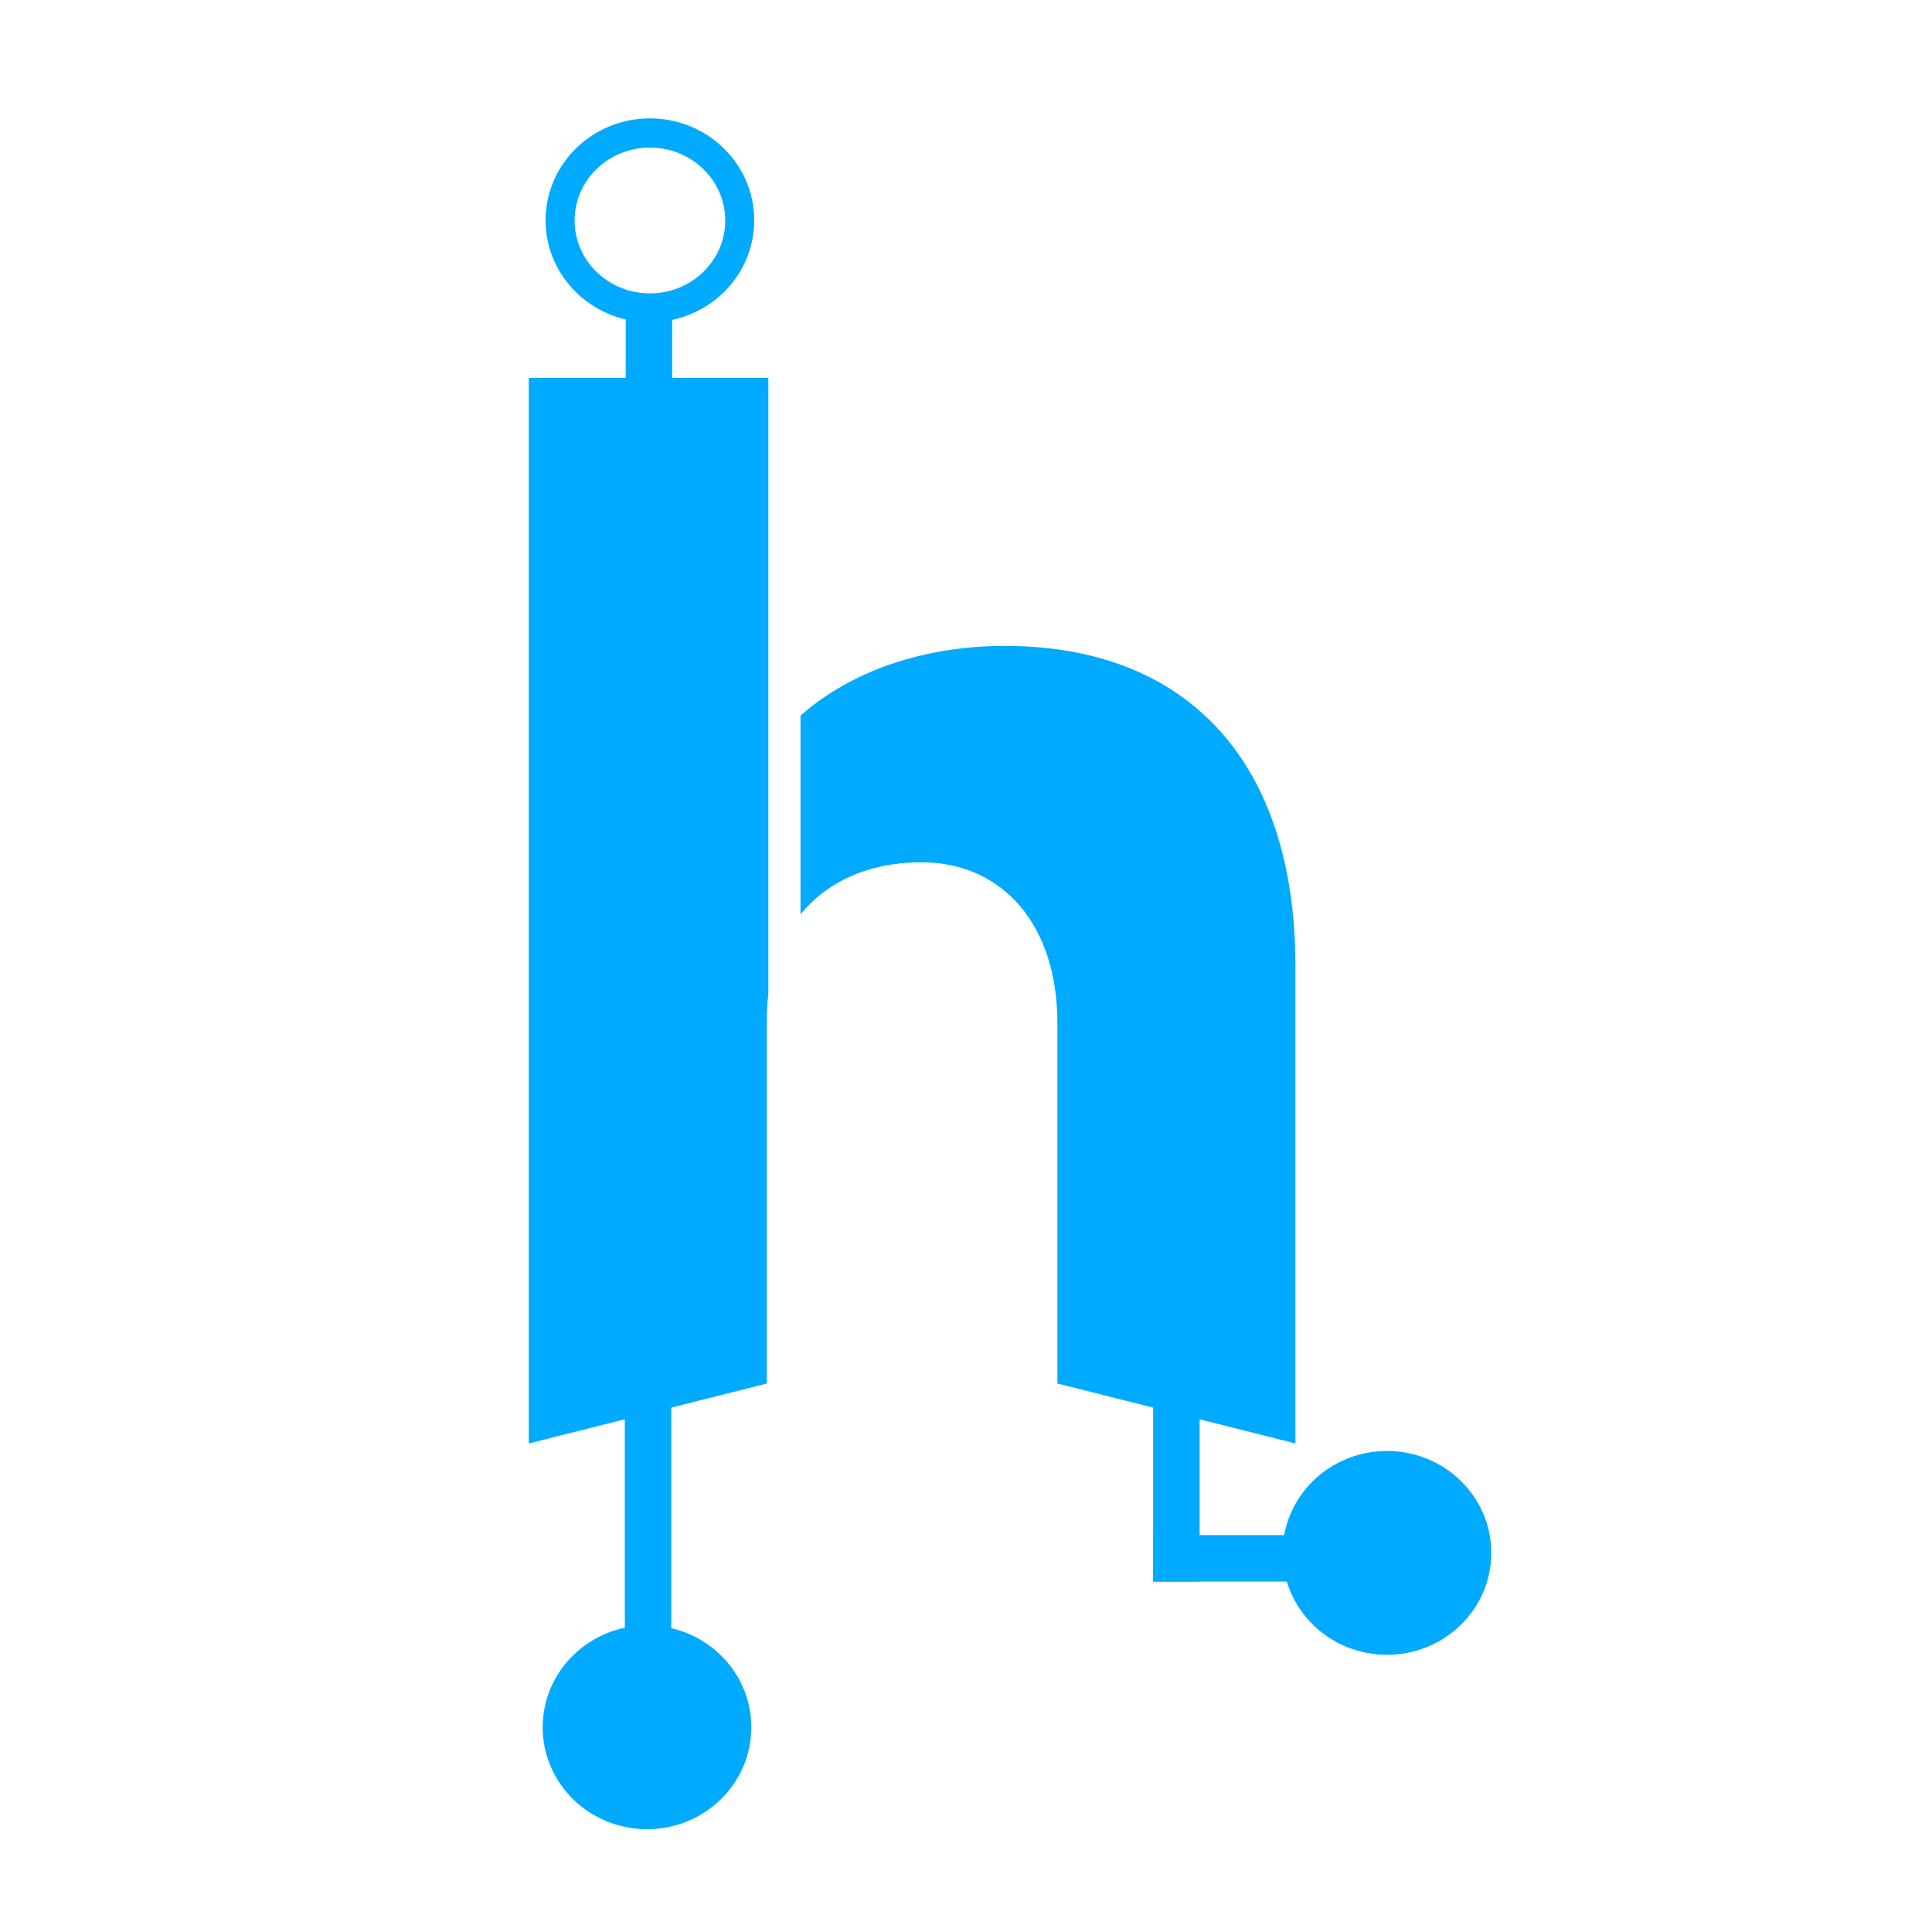
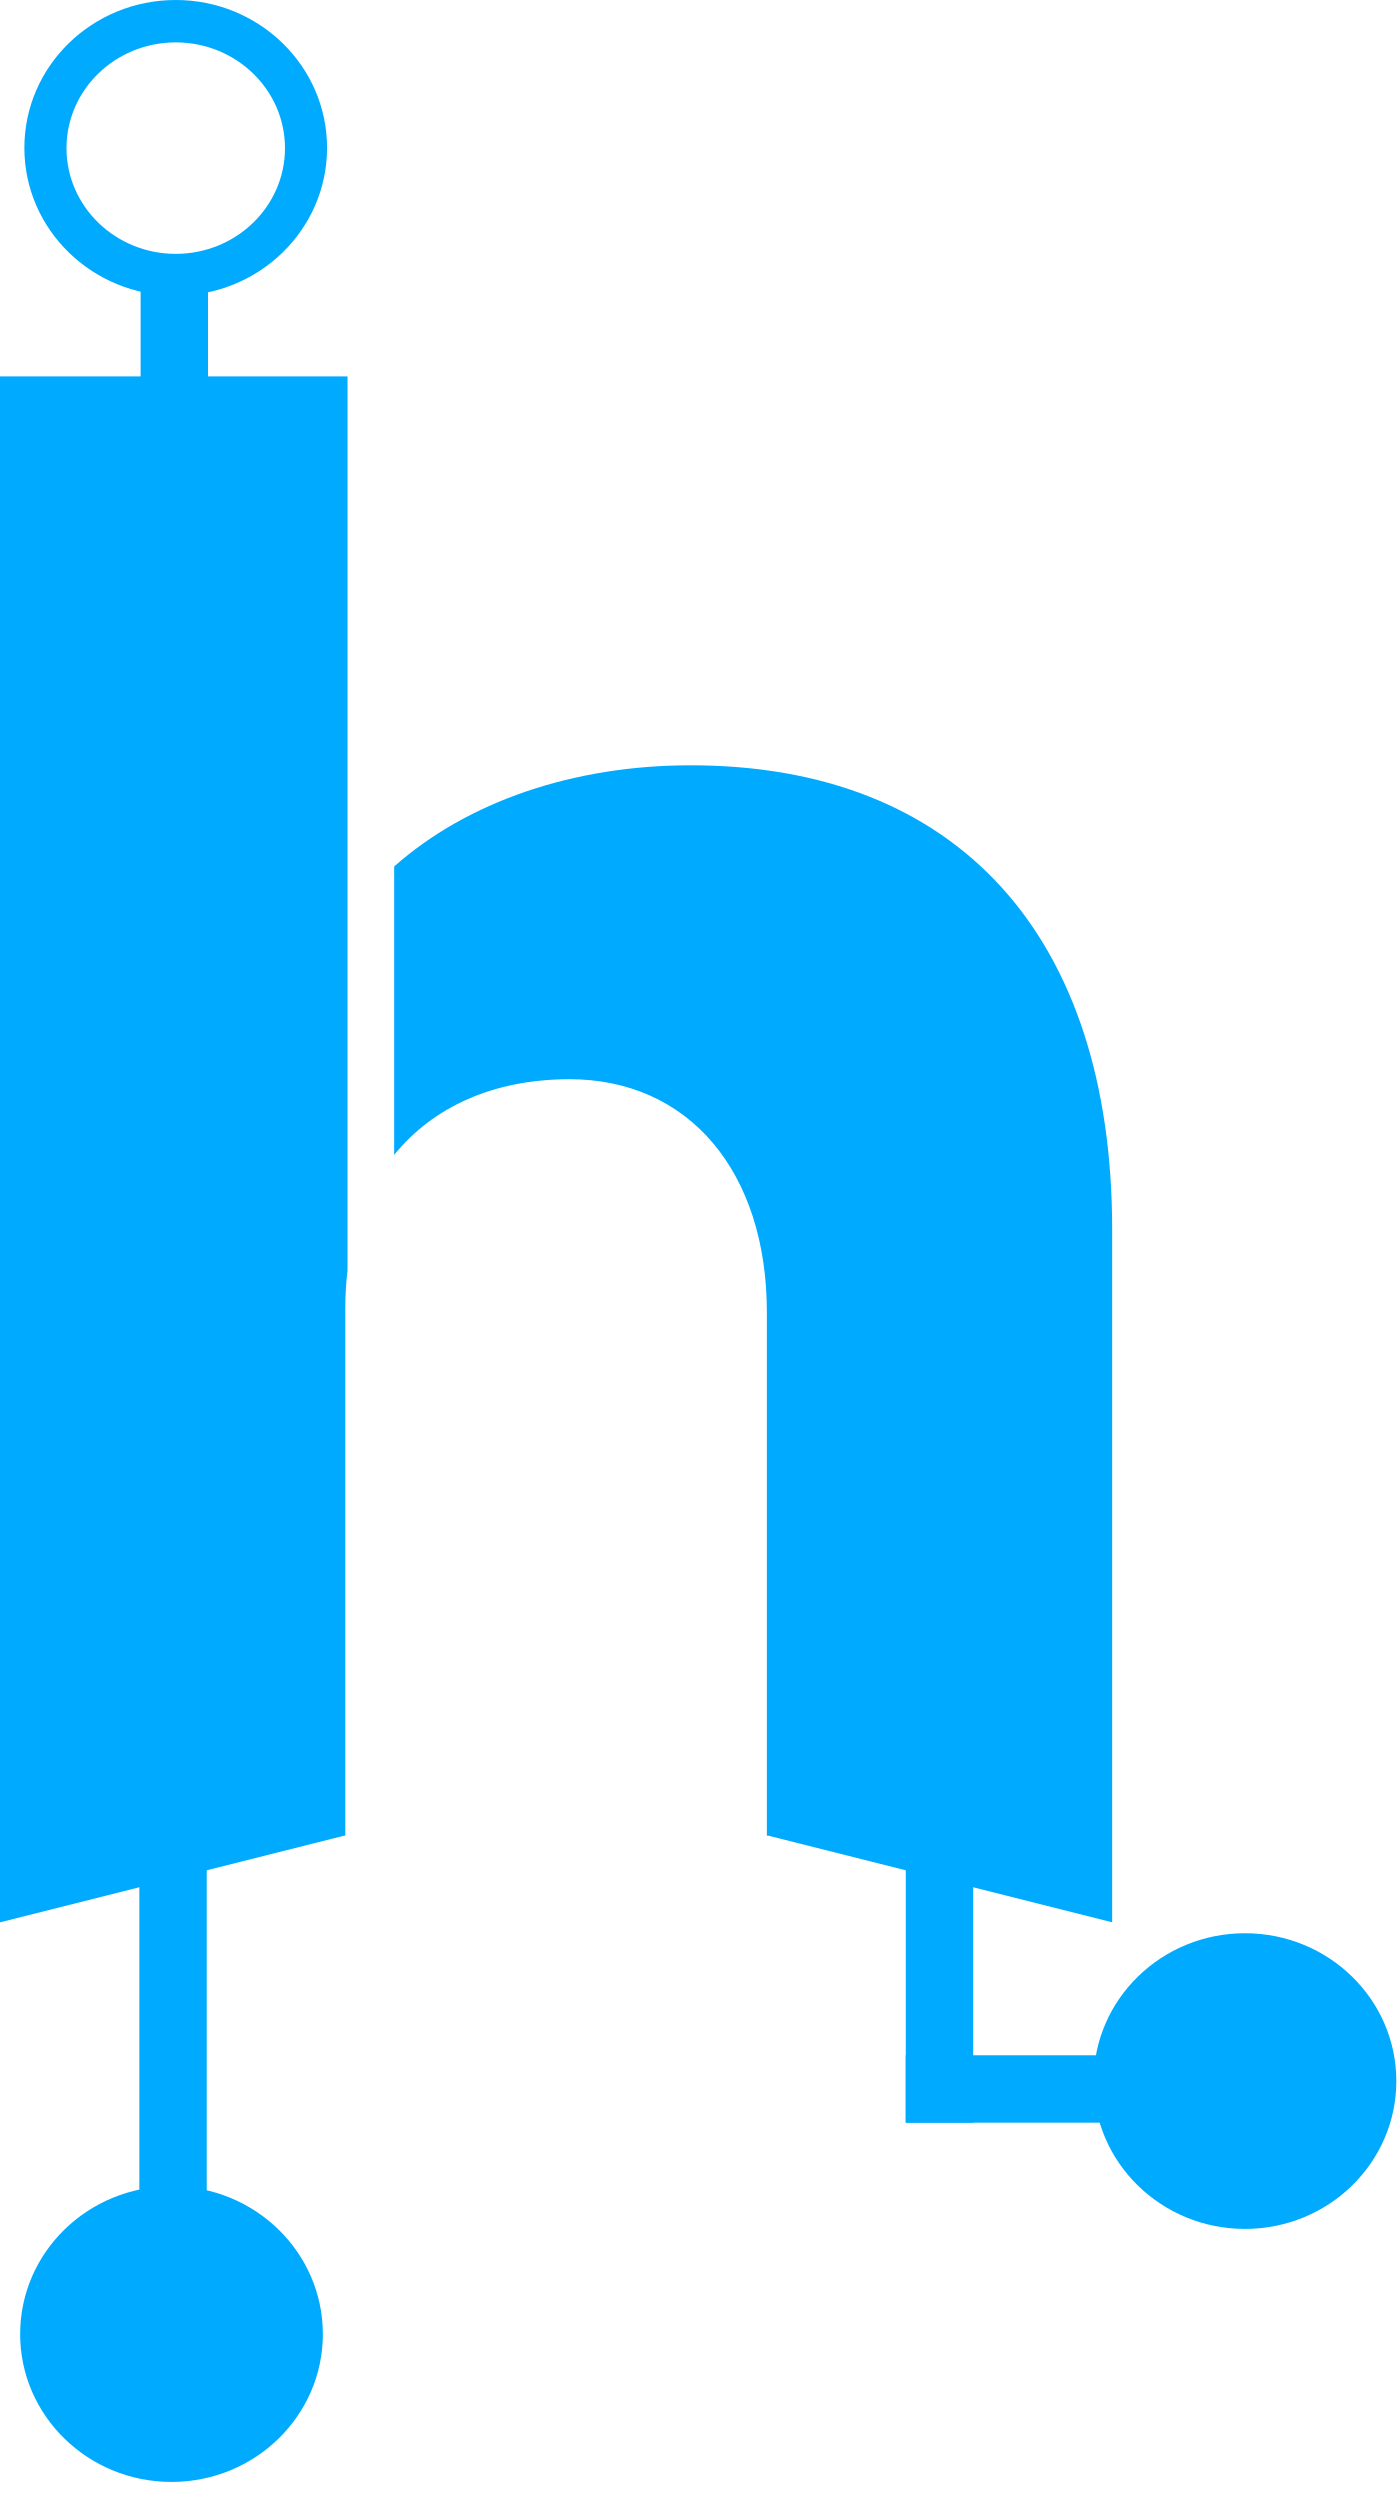
- <svg xmlns="http://www.w3.org/2000/svg" width="500" height="500" viewBox="0 0 132.292 132.292" version="1.1" id="svg1613">
+ <svg xmlns="http://www.w3.org/2000/svg" width="249.449" height="445.984" viewBox="0 0 66 118" version="1.1" id="svg1613">
  <defs id="defs1610" />
  <g id="layer1">
-     <path id="text121" style="font-style:normal;font-variant:normal;font-weight:normal;font-stretch:normal;font-size:105.833px;font-family:Satoshi;-inkscape-font-specification:Satoshi;white-space:pre;inline-size:71.355;fill:#00aaff;stroke-width:0.265;fill-opacity:1" d="m 36.208,25.873 v 72.966 h 0.004 l 16.251,-4.092 0.043,0.011 V 69.84 c 0,-0.609 0.036,-1.197 0.105,-1.764 V 43.536 h 5.16e-4 V 25.873 Z m 32.597,18.355 c -5.548,0 -10.545,1.722 -13.992,4.775 v 13.614 c 1.841,-2.273 4.702,-3.572 8.277,-3.572 5.609,0 9.314,4.34 9.314,11.007 v 24.705 l 0.049,-0.012 16.249,4.093 V 66.136 c 0,-13.864 -7.302,-21.908 -19.896,-21.908 z" />
-     <rect style="fill:#00aaff;stroke-width:0.277;fill-opacity:1" id="rect753" width="3.181" height="32.736" x="42.785" y="88.307" />
-     <rect style="fill:#00aaff;stroke-width:0.152;fill-opacity:1" id="rect753-8" width="3.181" height="9.815" x="42.845" y="20.76" />
-     <rect style="fill:#00aaff;stroke-width:0.218;fill-opacity:1" id="rect753-2" width="3.181" height="20.289" x="78.961" y="88.007" />
-     <rect style="fill:#00aaff;stroke-width:0.166;fill-opacity:1" id="rect753-2-6" width="3.181" height="11.8" x="105.118" y="-90.753" transform="rotate(89.99787)" />
-     <path id="path821" style="fill:#00aaff;stroke-width:0.265;fill-opacity:1" d="M 44.502 8.106 A 7.144 6.978 0 0 0 37.358 15.084 A 7.144 6.978 0 0 0 44.502 22.063 A 7.144 6.978 0 0 0 51.645 15.084 A 7.144 6.978 0 0 0 44.502 8.106 z M 44.503 10.107 A 5.156 4.991 0 0 1 49.659 15.098 A 5.156 4.991 0 0 1 44.503 20.089 A 5.156 4.991 0 0 1 39.347 15.098 A 5.156 4.991 0 0 1 44.503 10.107 z " />
-     <ellipse style="fill:#00aaff;stroke-width:0.265;fill-opacity:1" id="path821-4" cx="44.303" cy="118.275" rx="7.144" ry="6.978" />
-     <ellipse style="fill:#00aaff;stroke-width:0.265;fill-opacity:1" id="path821-4-9" cx="94.971" cy="106.332" rx="7.144" ry="6.978" />
+     <path id="text121" style="font-style:normal;font-variant:normal;font-weight:normal;font-stretch:normal;font-size:105.833px;font-family:Satoshi;-inkscape-font-specification:Satoshi;white-space:pre;inline-size:71.355;fill:#00aaff;fill-opacity:1;stroke-width:0.265" d="m 0,17.767 v 72.966 h 0.004 l 16.251,-4.092 0.043,0.011 V 61.734 c 0,-0.609 0.036,-1.197 0.105,-1.764 V 35.43 h 5.16e-4 V 17.767 Z m 32.597,18.355 c -5.548,0 -10.545,1.722 -13.992,4.775 v 13.614 c 1.841,-2.273 4.702,-3.572 8.277,-3.572 5.609,0 9.314,4.34 9.314,11.007 v 24.705 l 0.049,-0.012 16.249,4.093 V 58.03 c 0,-13.864 -7.302,-21.908 -19.896,-21.908 z" />
+     <rect style="fill:#00aaff;fill-opacity:1;stroke-width:0.277" id="rect753" width="3.181" height="32.736" x="6.577" y="80.201" />
+     <rect style="fill:#00aaff;fill-opacity:1;stroke-width:0.152" id="rect753-8" width="3.181" height="9.815" x="6.637" y="12.654" />
+     <rect style="fill:#00aaff;fill-opacity:1;stroke-width:0.218" id="rect753-2" width="3.181" height="20.289" x="42.753" y="79.901" />
+     <rect style="fill:#00aaff;fill-opacity:1;stroke-width:0.166" id="rect753-2-6" width="3.181" height="11.8" x="97.011" y="-54.545" transform="rotate(89.99787)" />
+     <path id="path821" style="fill:#00aaff;fill-opacity:1;stroke-width:0.265" d="m 8.294,0 a 7.144,6.978 0 0 0 -7.144,6.978 7.144,6.978 0 0 0 7.144,6.978 A 7.144,6.978 0 0 0 15.437,6.978 7.144,6.978 0 0 0 8.294,0 Z m 0.001,2.001 a 5.156,4.991 0 0 1 5.156,4.991 5.156,4.991 0 0 1 -5.156,4.99 5.156,4.991 0 0 1 -5.156,-4.99 5.156,4.991 0 0 1 5.156,-4.991 z" />
+     <ellipse style="fill:#00aaff;fill-opacity:1;stroke-width:0.265" id="path821-4" cx="8.095" cy="110.169" rx="7.144" ry="6.978" />
+     <ellipse style="fill:#00aaff;fill-opacity:1;stroke-width:0.265" id="path821-4-9" cx="58.763" cy="98.227" rx="7.144" ry="6.978" />
  </g>
</svg>
